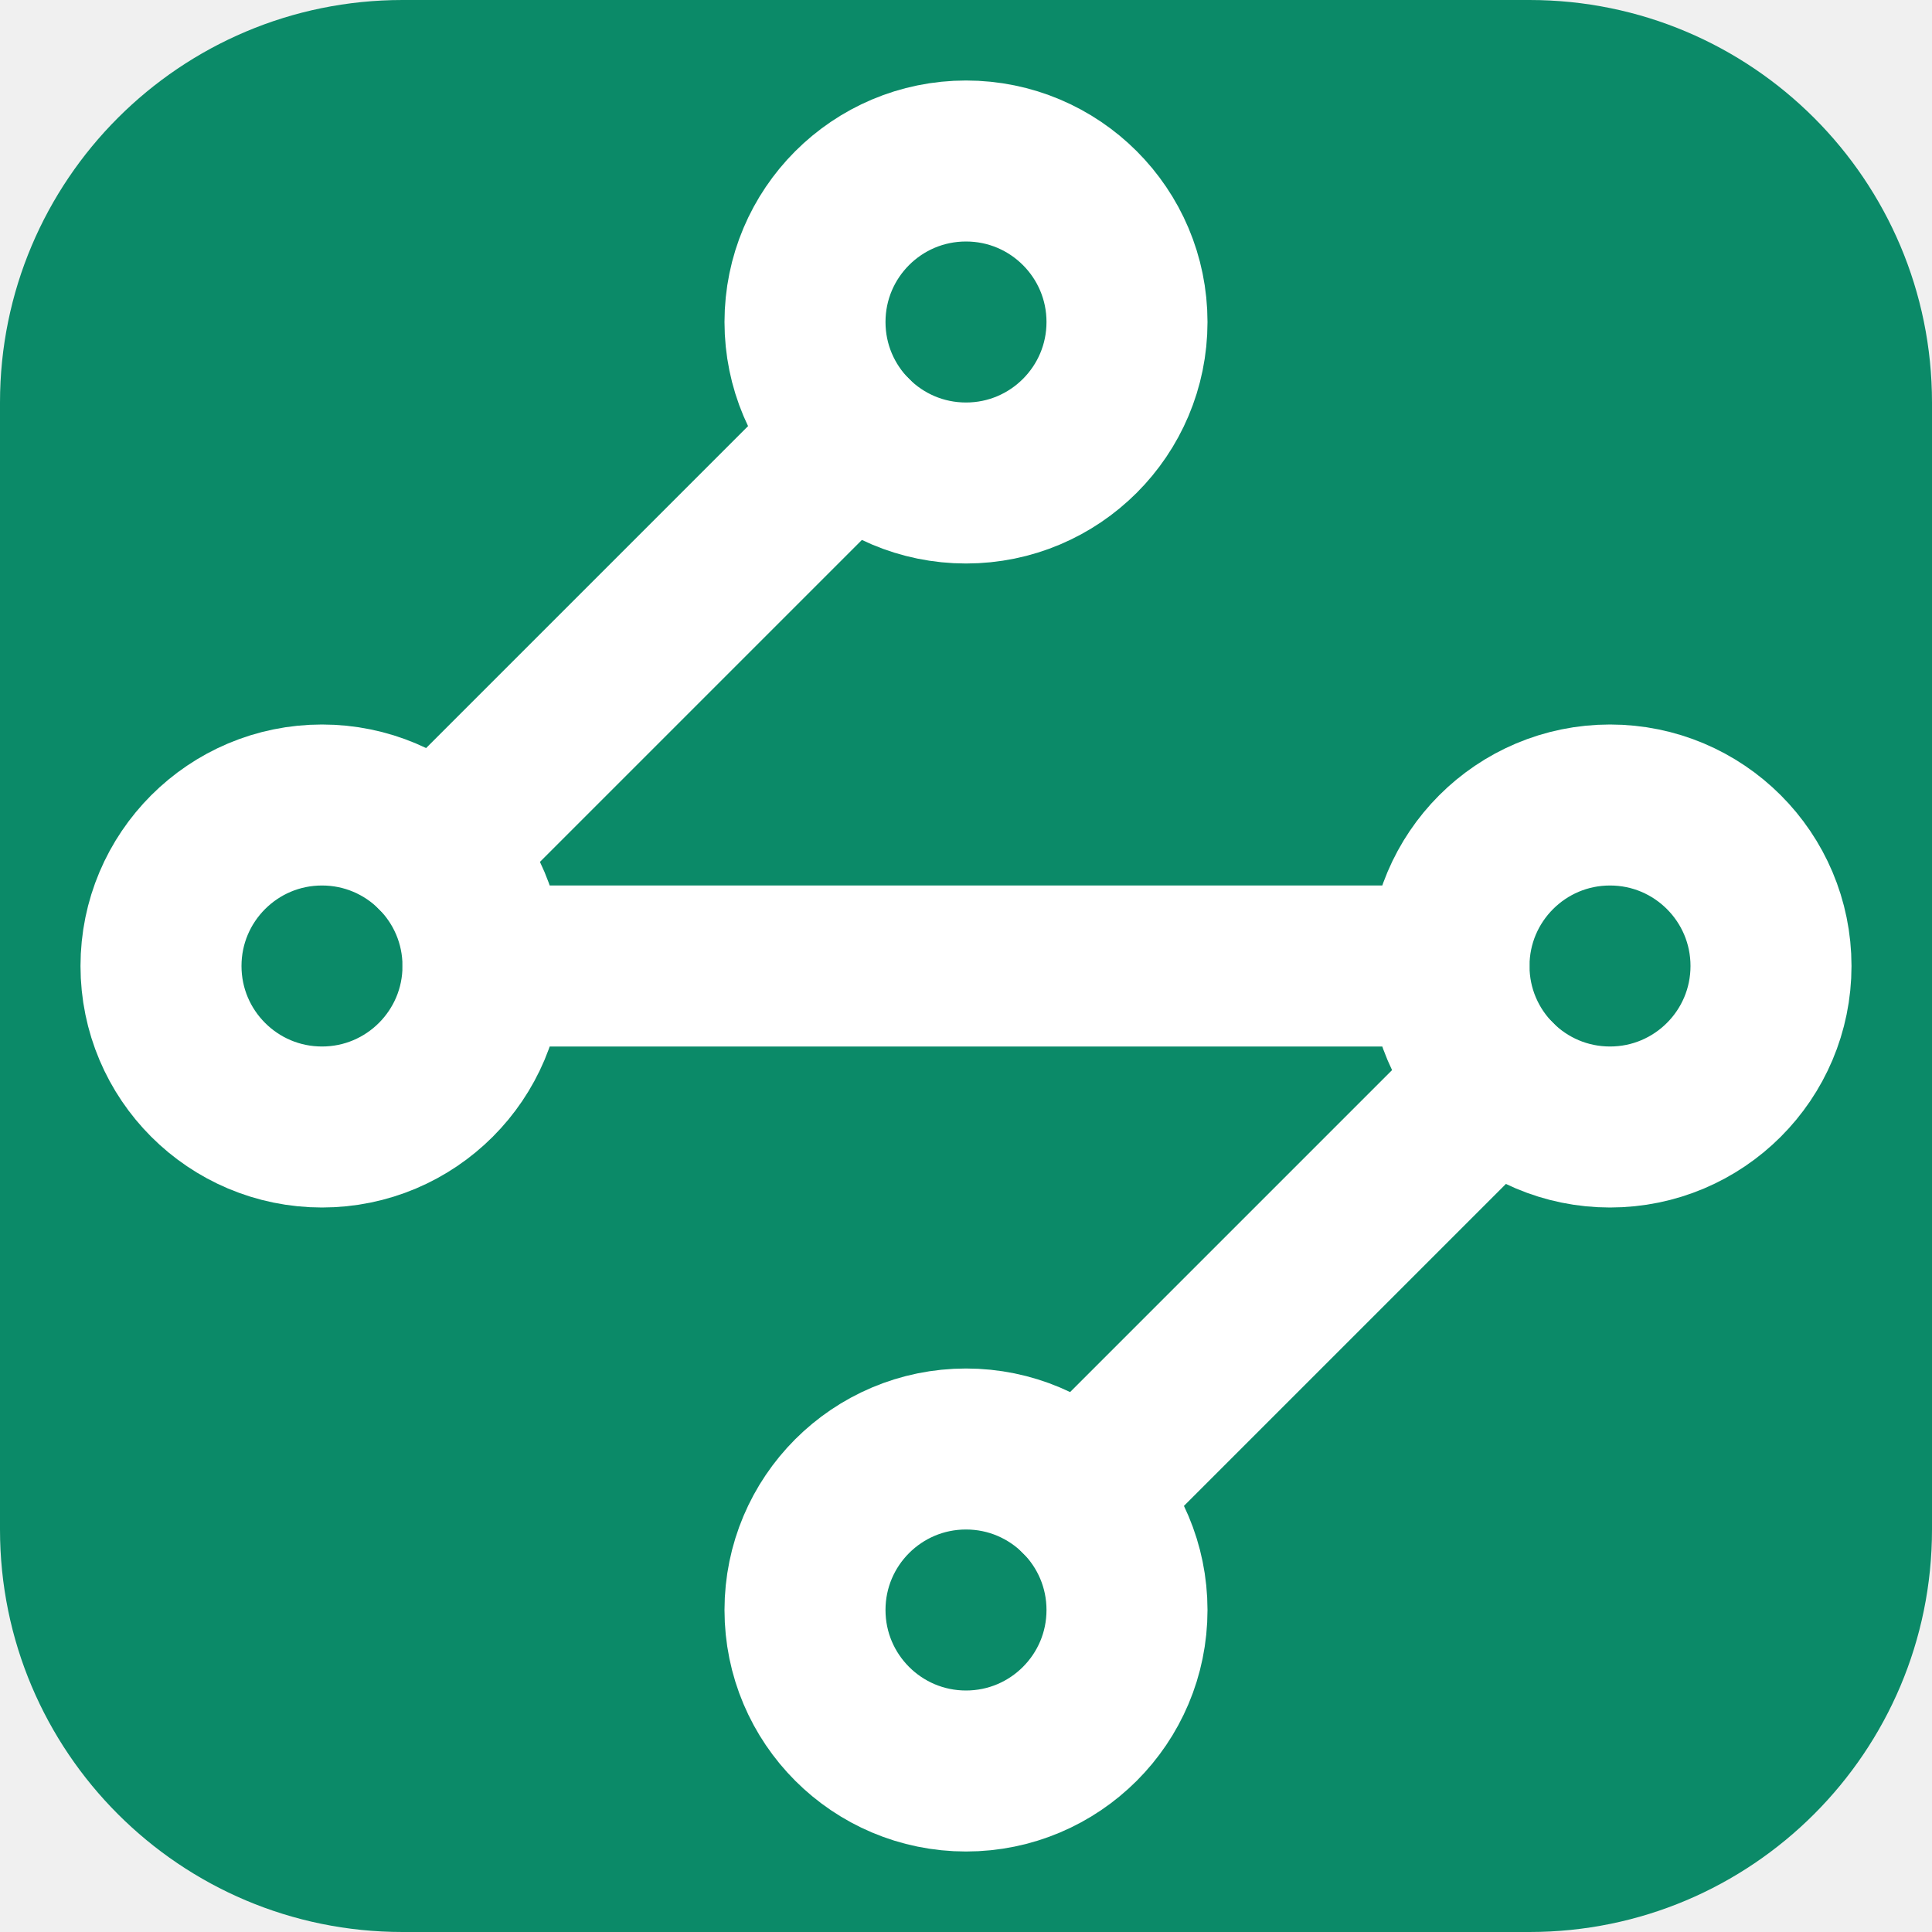
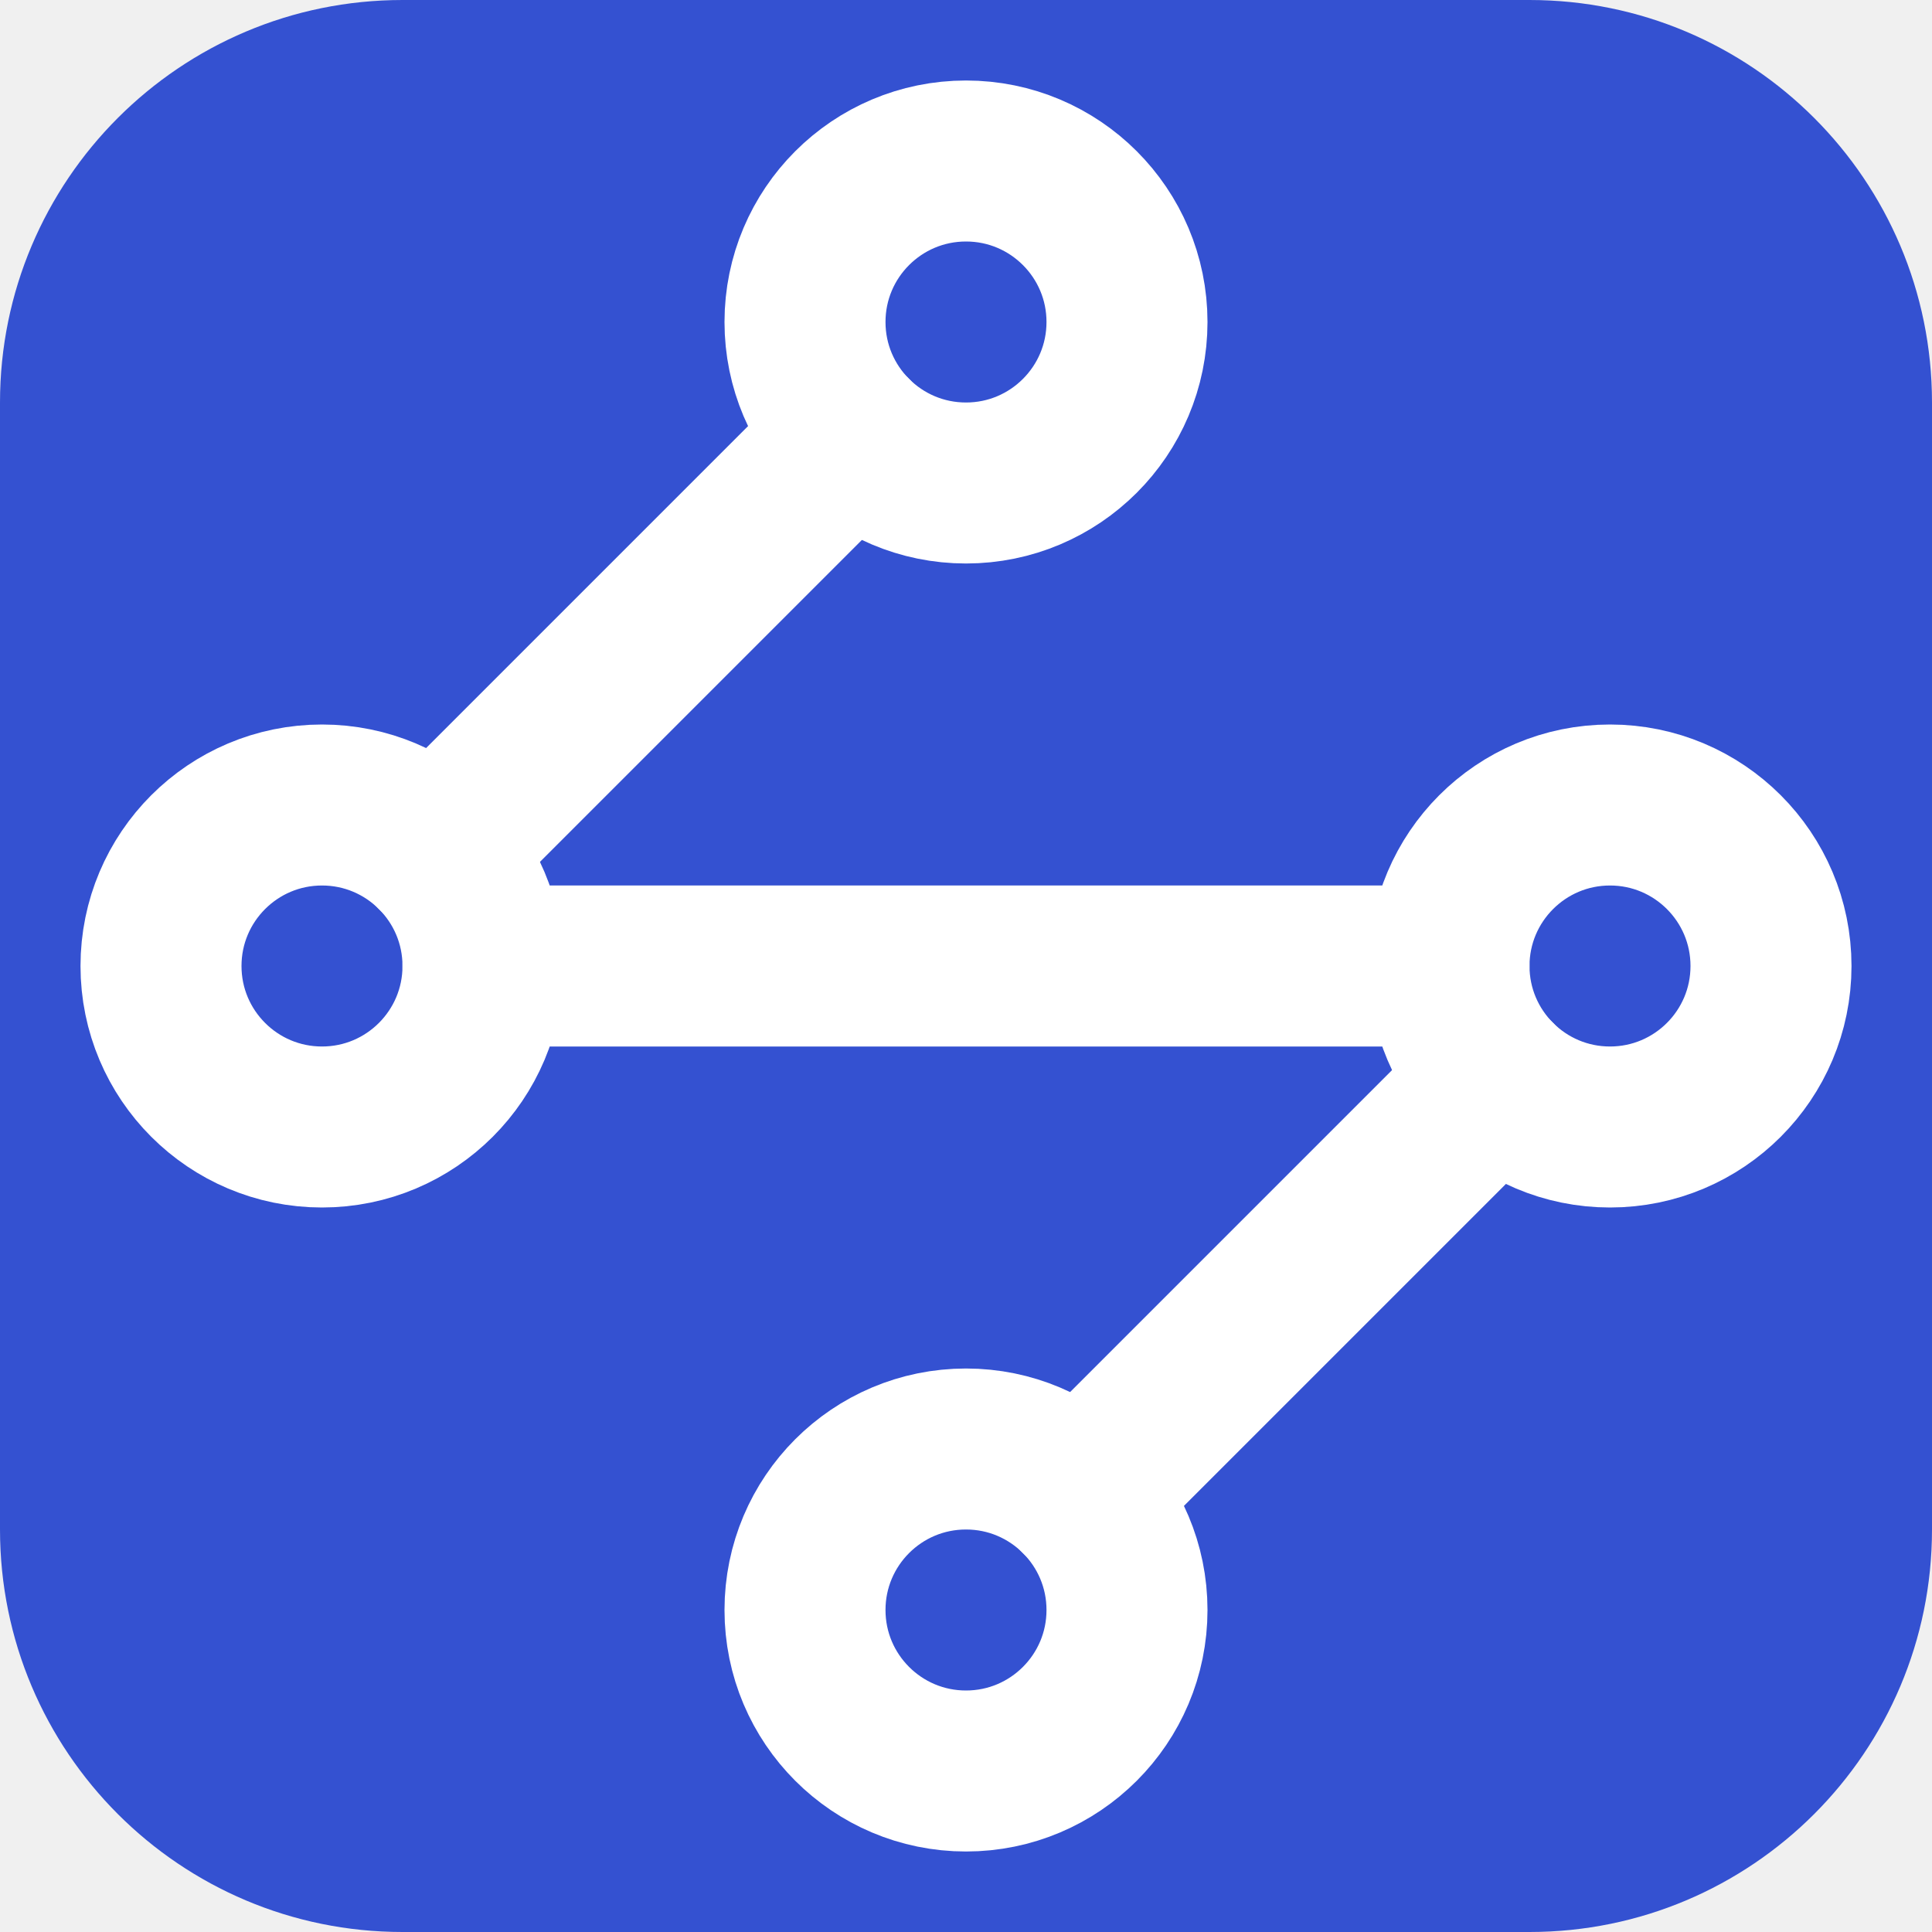
<svg xmlns="http://www.w3.org/2000/svg" viewBox="0 0 24 24" fill="none">
-   <rect width="24" height="24" rx="5" fill="#0b8a68" />
+   <rect width="24" height="24" rx="5" fill="#3451D1" />
  <g stroke="#ffffff" stroke-width="2" stroke-linecap="round" stroke-linejoin="round">
    <path d="m10.586 5.414-5.172 5.172" />
    <path d="m18.586 13.414-5.172 5.172" />
    <path d="M6 12h12" />
    <circle cx="12" cy="20" r="2" />
    <circle cx="12" cy="4" r="2" />
    <circle cx="20" cy="12" r="2" />
    <circle cx="4" cy="12" r="2" />
  </g>
</svg>
